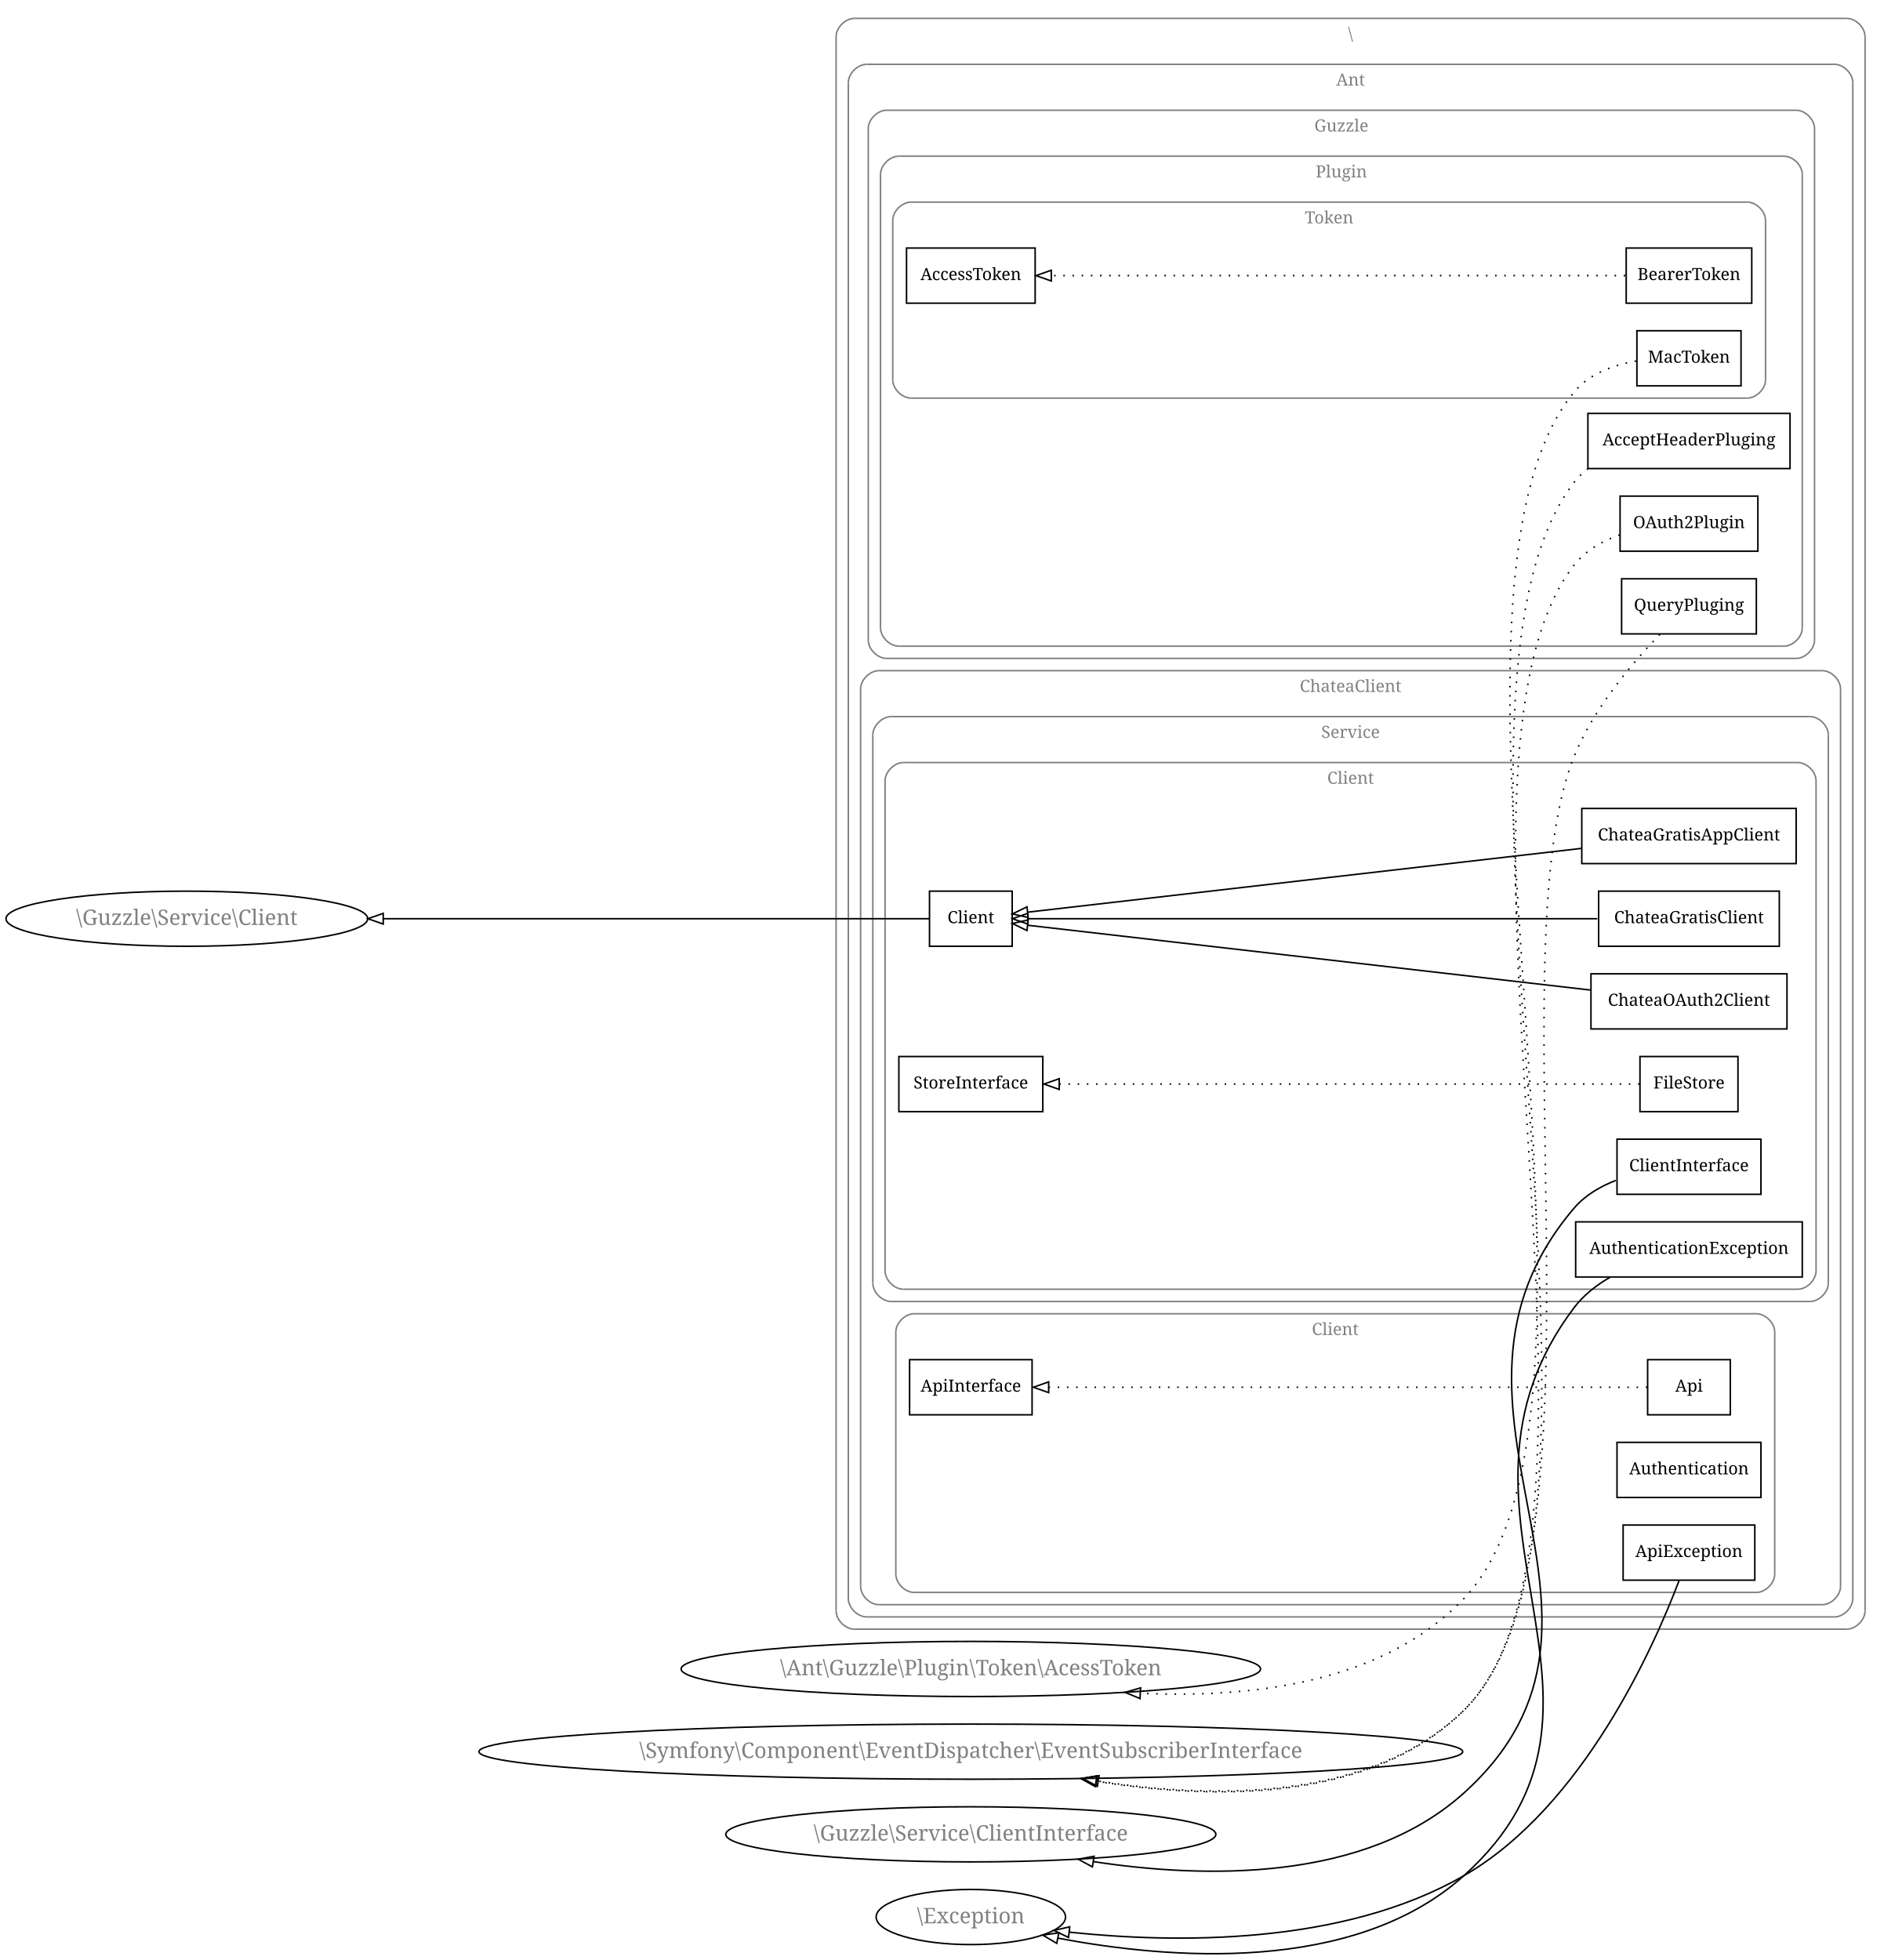
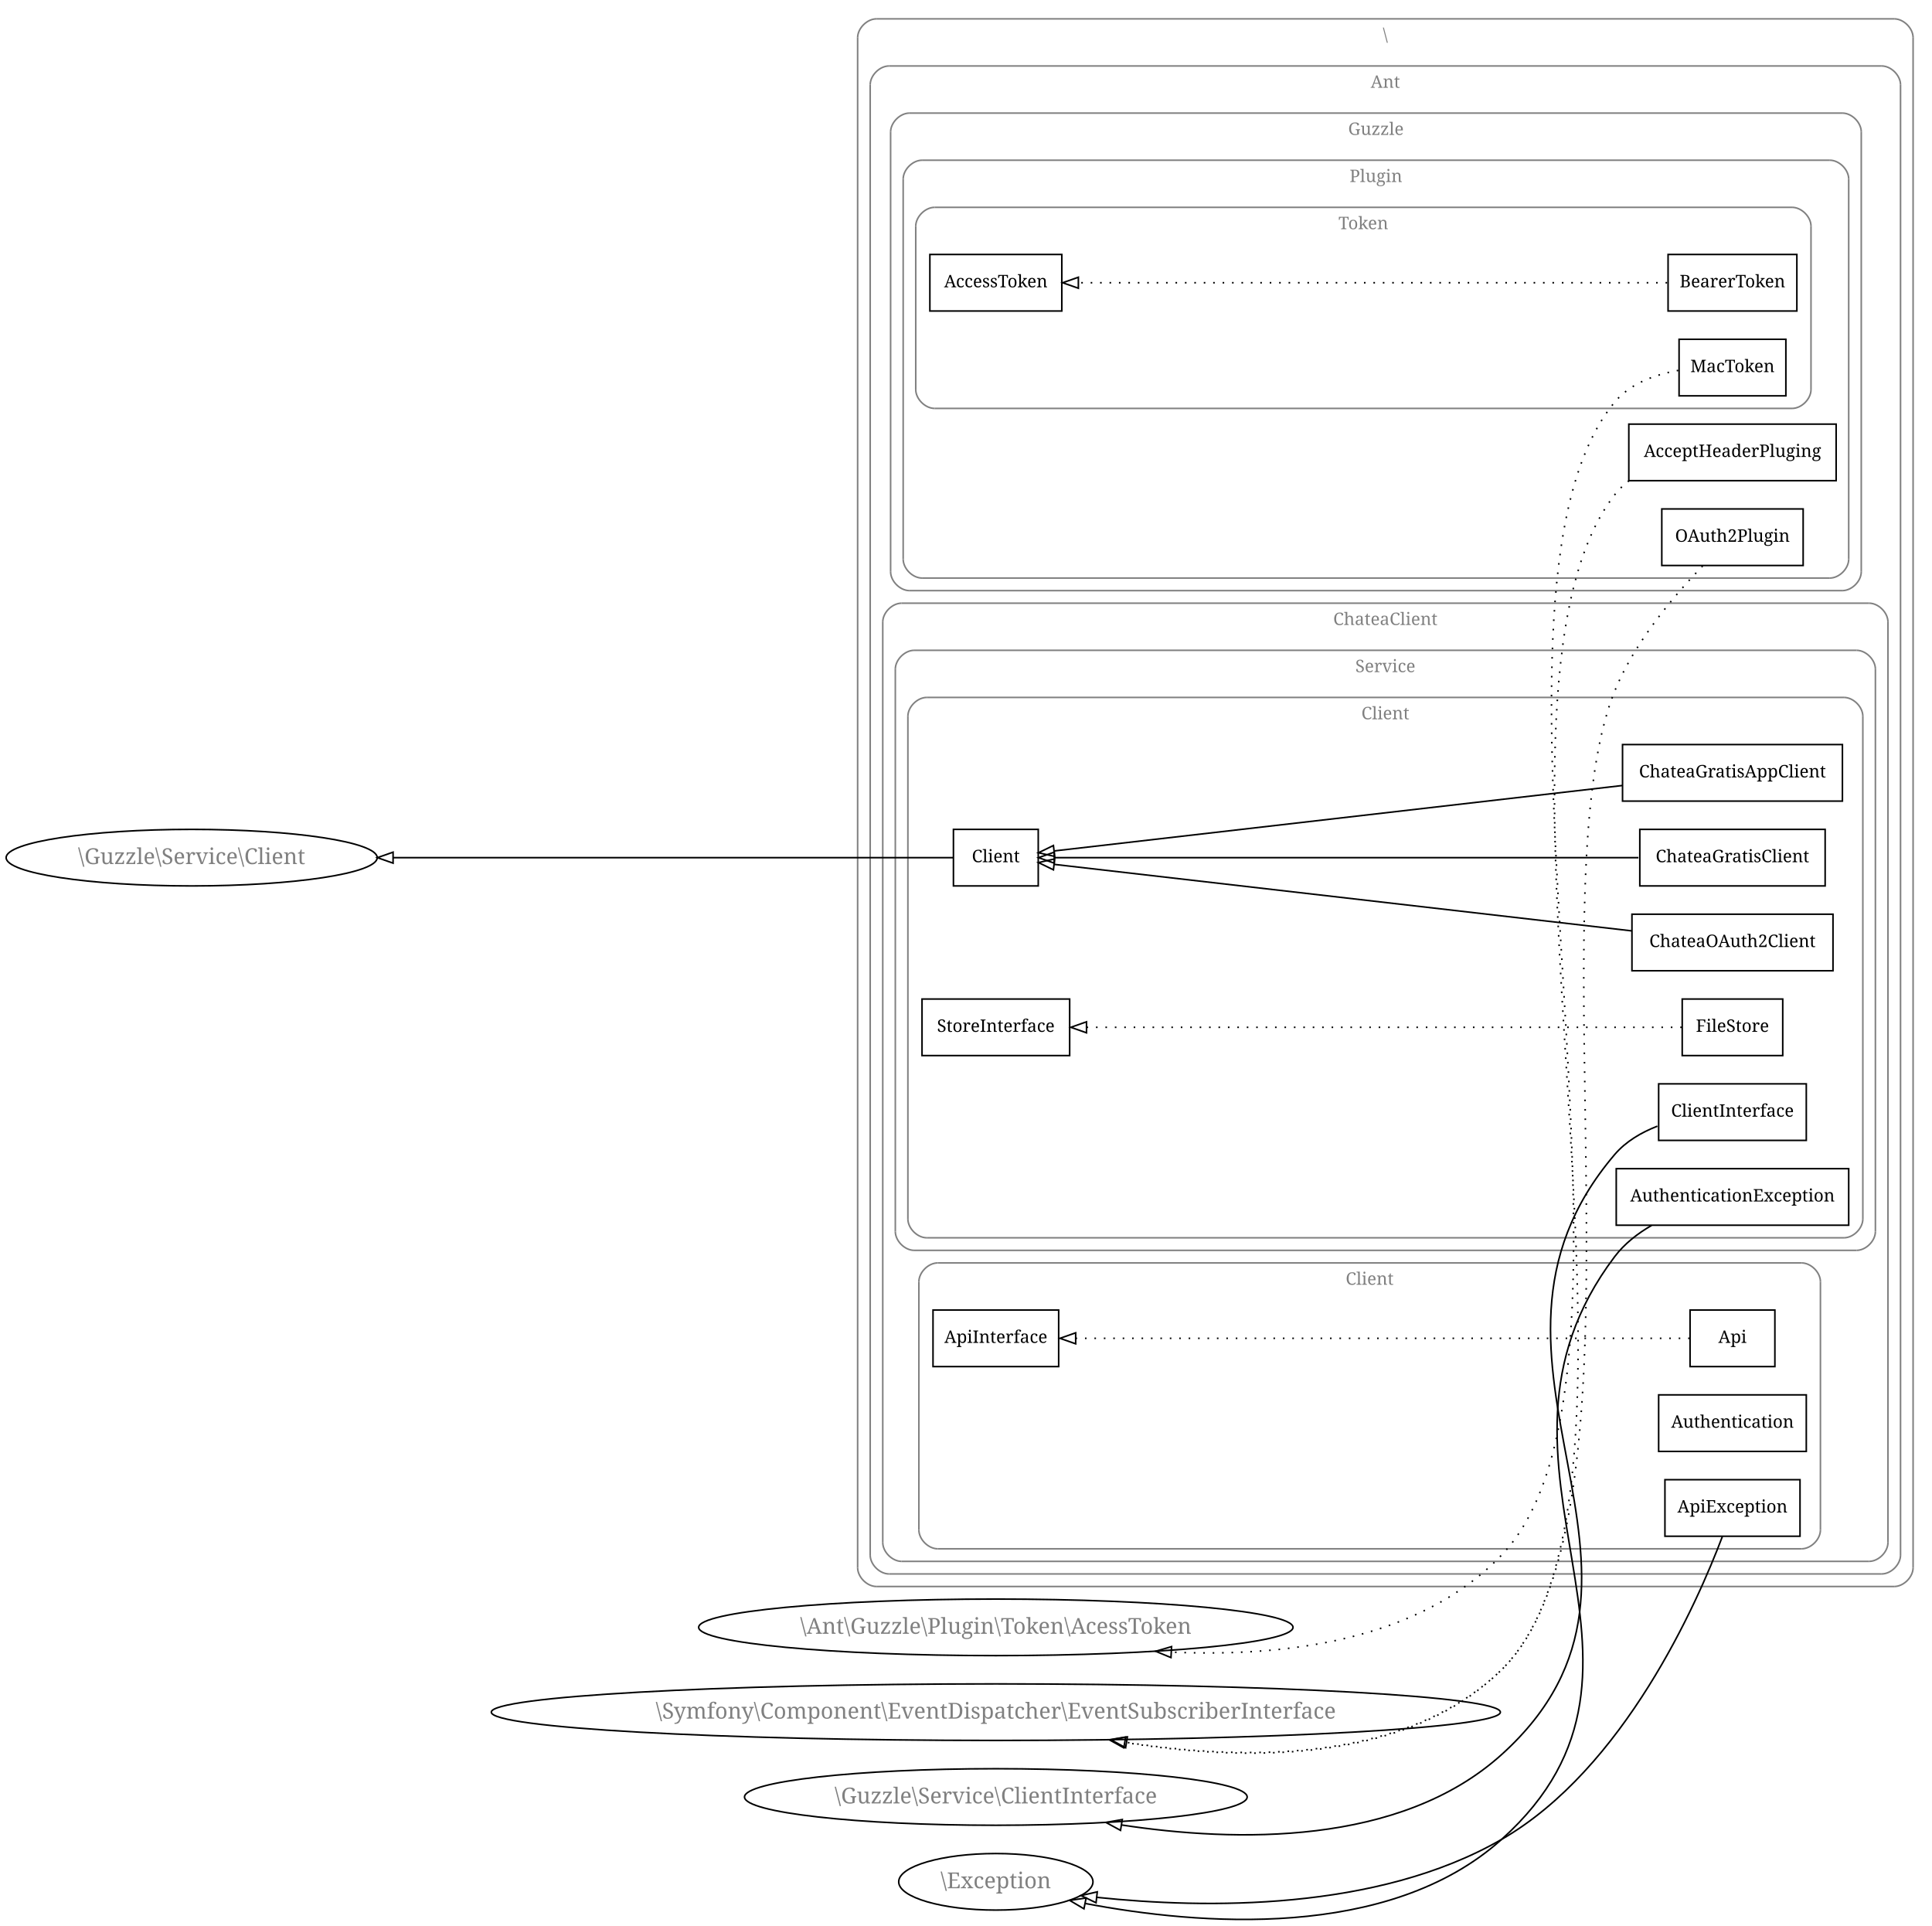
- <svg xmlns="http://www.w3.org/2000/svg" width="1230pt" height="1280pt" viewBox="0.00 0.00 1230.00 1280.07">
-   <g id="graph1" class="graph" transform="scale(1 1) rotate(0) translate(4 1276.07)">
-     <polygon fill="white" stroke="white" points="-4,5 -4,-1276.07 1227,-1276.07 1227,5 -4,5" />
+ <svg xmlns="http://www.w3.org/2000/svg" width="1230pt" height="1226pt" viewBox="0.00 0.00 1230.00 1226.07">
+   <g id="graph1" class="graph" transform="scale(1 1) rotate(0) translate(4 1222.07)">
+     <polygon fill="white" stroke="white" points="-4,5 -4,-1222.07 1227,-1222.07 1227,5 -4,5" />
    <g id="graph2" class="cluster">
      <polyline fill="none" stroke="gray" points="554,-212.067 1202,-212.067 " />
      <path fill="none" stroke="gray" d="M1202,-212.067C1208,-212.067 1214,-218.067 1214,-224.067" />
-       <polyline fill="none" stroke="gray" points="1214,-224.067 1214,-1252.07 " />
-       <path fill="none" stroke="gray" d="M1214,-1252.07C1214,-1258.07 1208,-1264.07 1202,-1264.07" />
-       <polyline fill="none" stroke="gray" points="1202,-1264.07 554,-1264.07 " />
-       <path fill="none" stroke="gray" d="M554,-1264.07C548,-1264.07 542,-1258.07 542,-1252.07" />
-       <polyline fill="none" stroke="gray" points="542,-1252.07 542,-224.067 " />
+       <polyline fill="none" stroke="gray" points="1214,-224.067 1214,-1198.07 " />
+       <path fill="none" stroke="gray" d="M1214,-1198.07C1214,-1204.07 1208,-1210.07 1202,-1210.07" />
+       <polyline fill="none" stroke="gray" points="1202,-1210.07 554,-1210.07 " />
+       <path fill="none" stroke="gray" d="M554,-1210.07C548,-1210.07 542,-1204.07 542,-1198.07" />
+       <polyline fill="none" stroke="gray" points="542,-1198.07 542,-224.067 " />
      <path fill="none" stroke="gray" d="M542,-224.067C542,-218.067 548,-212.067 554,-212.067" />
-       <text text-anchor="middle" x="878" y="-1250.17" font-family="Times Roman,serif" font-size="11.00" fill="gray">\</text>
+       <text text-anchor="middle" x="878" y="-1196.17" font-family="Times Roman,serif" font-size="11.00" fill="gray">\</text>
    </g>
    <g id="graph3" class="cluster">
      <polyline fill="none" stroke="gray" points="562,-220.067 1194,-220.067 " />
      <path fill="none" stroke="gray" d="M1194,-220.067C1200,-220.067 1206,-226.067 1206,-232.067" />
-       <polyline fill="none" stroke="gray" points="1206,-232.067 1206,-1222.07 " />
-       <path fill="none" stroke="gray" d="M1206,-1222.07C1206,-1228.07 1200,-1234.07 1194,-1234.07" />
-       <polyline fill="none" stroke="gray" points="1194,-1234.07 562,-1234.07 " />
-       <path fill="none" stroke="gray" d="M562,-1234.07C556,-1234.07 550,-1228.07 550,-1222.07" />
-       <polyline fill="none" stroke="gray" points="550,-1222.07 550,-232.067 " />
+       <polyline fill="none" stroke="gray" points="1206,-232.067 1206,-1168.07 " />
+       <path fill="none" stroke="gray" d="M1206,-1168.07C1206,-1174.07 1200,-1180.07 1194,-1180.07" />
+       <polyline fill="none" stroke="gray" points="1194,-1180.07 562,-1180.07 " />
+       <path fill="none" stroke="gray" d="M562,-1180.07C556,-1180.07 550,-1174.07 550,-1168.07" />
+       <polyline fill="none" stroke="gray" points="550,-1168.07 550,-232.067 " />
      <path fill="none" stroke="gray" d="M550,-232.067C550,-226.067 556,-220.067 562,-220.067" />
-       <text text-anchor="middle" x="878" y="-1220.17" font-family="Times Roman,serif" font-size="11.00" fill="gray">Ant</text>
+       <text text-anchor="middle" x="878" y="-1166.17" font-family="Times Roman,serif" font-size="11.00" fill="gray">Ant</text>
    </g>
    <g id="graph4" class="cluster">
      <polyline fill="none" stroke="gray" points="575,-846.067 1169,-846.067 " />
      <path fill="none" stroke="gray" d="M1169,-846.067C1175,-846.067 1181,-852.067 1181,-858.067" />
-       <polyline fill="none" stroke="gray" points="1181,-858.067 1181,-1192.07 " />
-       <path fill="none" stroke="gray" d="M1181,-1192.07C1181,-1198.07 1175,-1204.07 1169,-1204.07" />
-       <polyline fill="none" stroke="gray" points="1169,-1204.07 575,-1204.07 " />
-       <path fill="none" stroke="gray" d="M575,-1204.07C569,-1204.07 563,-1198.07 563,-1192.07" />
-       <polyline fill="none" stroke="gray" points="563,-1192.07 563,-858.067 " />
+       <polyline fill="none" stroke="gray" points="1181,-858.067 1181,-1138.07 " />
+       <path fill="none" stroke="gray" d="M1181,-1138.07C1181,-1144.07 1175,-1150.07 1169,-1150.07" />
+       <polyline fill="none" stroke="gray" points="1169,-1150.07 575,-1150.07 " />
+       <path fill="none" stroke="gray" d="M575,-1150.07C569,-1150.07 563,-1144.07 563,-1138.07" />
+       <polyline fill="none" stroke="gray" points="563,-1138.07 563,-858.067 " />
      <path fill="none" stroke="gray" d="M563,-858.067C563,-852.067 569,-846.067 575,-846.067" />
-       <text text-anchor="middle" x="872" y="-1190.17" font-family="Times Roman,serif" font-size="11.00" fill="gray">Guzzle</text>
+       <text text-anchor="middle" x="872" y="-1136.17" font-family="Times Roman,serif" font-size="11.00" fill="gray">Guzzle</text>
    </g>
    <g id="graph5" class="cluster">
      <polyline fill="none" stroke="gray" points="583,-854.067 1161,-854.067 " />
      <path fill="none" stroke="gray" d="M1161,-854.067C1167,-854.067 1173,-860.067 1173,-866.067" />
-       <polyline fill="none" stroke="gray" points="1173,-866.067 1173,-1162.07 " />
-       <path fill="none" stroke="gray" d="M1173,-1162.07C1173,-1168.07 1167,-1174.07 1161,-1174.07" />
-       <polyline fill="none" stroke="gray" points="1161,-1174.07 583,-1174.07 " />
-       <path fill="none" stroke="gray" d="M583,-1174.07C577,-1174.07 571,-1168.07 571,-1162.07" />
-       <polyline fill="none" stroke="gray" points="571,-1162.07 571,-866.067 " />
+       <polyline fill="none" stroke="gray" points="1173,-866.067 1173,-1108.07 " />
+       <path fill="none" stroke="gray" d="M1173,-1108.07C1173,-1114.07 1167,-1120.07 1161,-1120.07" />
+       <polyline fill="none" stroke="gray" points="1161,-1120.07 583,-1120.07 " />
+       <path fill="none" stroke="gray" d="M583,-1120.07C577,-1120.07 571,-1114.07 571,-1108.07" />
+       <polyline fill="none" stroke="gray" points="571,-1108.07 571,-866.067 " />
      <path fill="none" stroke="gray" d="M571,-866.067C571,-860.067 577,-854.067 583,-854.067" />
-       <text text-anchor="middle" x="872" y="-1160.17" font-family="Times Roman,serif" font-size="11.00" fill="gray">Plugin</text>
+       <text text-anchor="middle" x="872" y="-1106.17" font-family="Times Roman,serif" font-size="11.00" fill="gray">Plugin</text>
    </g>
    <g id="graph6" class="cluster">
-       <polyline fill="none" stroke="gray" points="591,-1016.07 1137,-1016.07 " />
-       <path fill="none" stroke="gray" d="M1137,-1016.07C1143,-1016.07 1149,-1022.07 1149,-1028.07" />
-       <polyline fill="none" stroke="gray" points="1149,-1028.07 1149,-1132.07 " />
-       <path fill="none" stroke="gray" d="M1149,-1132.07C1149,-1138.07 1143,-1144.07 1137,-1144.07" />
-       <polyline fill="none" stroke="gray" points="1137,-1144.07 591,-1144.07 " />
-       <path fill="none" stroke="gray" d="M591,-1144.07C585,-1144.07 579,-1138.07 579,-1132.07" />
-       <polyline fill="none" stroke="gray" points="579,-1132.07 579,-1028.07 " />
-       <path fill="none" stroke="gray" d="M579,-1028.07C579,-1022.07 585,-1016.07 591,-1016.07" />
-       <text text-anchor="middle" x="864" y="-1130.17" font-family="Times Roman,serif" font-size="11.00" fill="gray">Token</text>
+       <polyline fill="none" stroke="gray" points="591,-962.067 1137,-962.067 " />
+       <path fill="none" stroke="gray" d="M1137,-962.067C1143,-962.067 1149,-968.067 1149,-974.067" />
+       <polyline fill="none" stroke="gray" points="1149,-974.067 1149,-1078.07 " />
+       <path fill="none" stroke="gray" d="M1149,-1078.07C1149,-1084.07 1143,-1090.07 1137,-1090.07" />
+       <polyline fill="none" stroke="gray" points="1137,-1090.07 591,-1090.07 " />
+       <path fill="none" stroke="gray" d="M591,-1090.07C585,-1090.07 579,-1084.07 579,-1078.07" />
+       <polyline fill="none" stroke="gray" points="579,-1078.07 579,-974.067 " />
+       <path fill="none" stroke="gray" d="M579,-974.067C579,-968.067 585,-962.067 591,-962.067" />
+       <text text-anchor="middle" x="864" y="-1076.17" font-family="Times Roman,serif" font-size="11.00" fill="gray">Token</text>
    </g>
    <g id="graph7" class="cluster">
      <polyline fill="none" stroke="gray" points="570,-228.067 1186,-228.067 " />
      <path fill="none" stroke="gray" d="M1186,-228.067C1192,-228.067 1198,-234.067 1198,-240.067" />
      <polyline fill="none" stroke="gray" points="1198,-240.067 1198,-826.067 " />
      <path fill="none" stroke="gray" d="M1198,-826.067C1198,-832.067 1192,-838.067 1186,-838.067" />
      <polyline fill="none" stroke="gray" points="1186,-838.067 570,-838.067 " />
      <path fill="none" stroke="gray" d="M570,-838.067C564,-838.067 558,-832.067 558,-826.067" />
      <polyline fill="none" stroke="gray" points="558,-826.067 558,-240.067 " />
      <path fill="none" stroke="gray" d="M558,-240.067C558,-234.067 564,-228.067 570,-228.067" />
      <text text-anchor="middle" x="878" y="-824.167" font-family="Times Roman,serif" font-size="11.00" fill="gray">ChateaClient</text>
    </g>
    <g id="graph8" class="cluster">
      <polyline fill="none" stroke="gray" points="578,-426.067 1178,-426.067 " />
      <path fill="none" stroke="gray" d="M1178,-426.067C1184,-426.067 1190,-432.067 1190,-438.067" />
      <polyline fill="none" stroke="gray" points="1190,-438.067 1190,-796.067 " />
      <path fill="none" stroke="gray" d="M1190,-796.067C1190,-802.067 1184,-808.067 1178,-808.067" />
      <polyline fill="none" stroke="gray" points="1178,-808.067 578,-808.067 " />
      <path fill="none" stroke="gray" d="M578,-808.067C572,-808.067 566,-802.067 566,-796.067" />
      <polyline fill="none" stroke="gray" points="566,-796.067 566,-438.067 " />
      <path fill="none" stroke="gray" d="M566,-438.067C566,-432.067 572,-426.067 578,-426.067" />
      <text text-anchor="middle" x="878" y="-794.167" font-family="Times Roman,serif" font-size="11.00" fill="gray">Service</text>
    </g>
    <g id="graph9" class="cluster">
      <polyline fill="none" stroke="gray" points="586,-434.067 1170,-434.067 " />
      <path fill="none" stroke="gray" d="M1170,-434.067C1176,-434.067 1182,-440.067 1182,-446.067" />
      <polyline fill="none" stroke="gray" points="1182,-446.067 1182,-766.067 " />
      <path fill="none" stroke="gray" d="M1182,-766.067C1182,-772.067 1176,-778.067 1170,-778.067" />
      <polyline fill="none" stroke="gray" points="1170,-778.067 586,-778.067 " />
      <path fill="none" stroke="gray" d="M586,-778.067C580,-778.067 574,-772.067 574,-766.067" />
      <polyline fill="none" stroke="gray" points="574,-766.067 574,-446.067 " />
      <path fill="none" stroke="gray" d="M574,-446.067C574,-440.067 580,-434.067 586,-434.067" />
      <text text-anchor="middle" x="878" y="-764.167" font-family="Times Roman,serif" font-size="11.00" fill="gray">Client</text>
    </g>
    <g id="graph10" class="cluster">
      <polyline fill="none" stroke="gray" points="593,-236.067 1143,-236.067 " />
      <path fill="none" stroke="gray" d="M1143,-236.067C1149,-236.067 1155,-242.067 1155,-248.067" />
      <polyline fill="none" stroke="gray" points="1155,-248.067 1155,-406.067 " />
      <path fill="none" stroke="gray" d="M1155,-406.067C1155,-412.067 1149,-418.067 1143,-418.067" />
      <polyline fill="none" stroke="gray" points="1143,-418.067 593,-418.067 " />
      <path fill="none" stroke="gray" d="M593,-418.067C587,-418.067 581,-412.067 581,-406.067" />
      <polyline fill="none" stroke="gray" points="581,-406.067 581,-248.067 " />
      <path fill="none" stroke="gray" d="M581,-248.067C581,-242.067 587,-236.067 593,-236.067" />
      <text text-anchor="middle" x="868" y="-404.167" font-family="Times Roman,serif" font-size="11.00" fill="gray">Client</text>
    </g>
    <g id="node6" class="node">
-       <polygon fill="none" stroke="black" points="1140,-1114.07 1058,-1114.07 1058,-1078.07 1140,-1078.07 1140,-1114.07" />
-       <text text-anchor="middle" x="1099" y="-1093.17" font-family="Times Roman,serif" font-size="11.00">BearerToken</text>
+       <polygon fill="none" stroke="black" points="1140,-1060.07 1058,-1060.07 1058,-1024.07 1140,-1024.07 1140,-1060.07" />
+       <text text-anchor="middle" x="1099" y="-1039.17" font-family="Times Roman,serif" font-size="11.00">BearerToken</text>
    </g>
    <g id="node8" class="node">
-       <polygon fill="none" stroke="black" points="672,-1114.07 588,-1114.07 588,-1078.07 672,-1078.07 672,-1114.07" />
-       <text text-anchor="middle" x="630" y="-1093.17" font-family="Times Roman,serif" font-size="11.00">AccessToken</text>
-     </g>
-     <g id="edge29" class="edge">
-       <path fill="none" stroke="black" stroke-dasharray="1,5" d="M1057.38,-1096.07C971.919,-1096.07 776.798,-1096.07 682.687,-1096.07" />
-       <polygon fill="none" stroke="black" points="682.54,-1092.57 672.54,-1096.07 682.54,-1099.57 682.54,-1092.57" />
+       <polygon fill="none" stroke="black" points="672,-1060.07 588,-1060.07 588,-1024.07 672,-1024.07 672,-1060.07" />
+       <text text-anchor="middle" x="630" y="-1039.17" font-family="Times Roman,serif" font-size="11.00">AccessToken</text>
+     </g>
+     <g id="edge27" class="edge">
+       <path fill="none" stroke="black" stroke-dasharray="1,5" d="M1057.38,-1042.07C971.919,-1042.07 776.798,-1042.07 682.687,-1042.07" />
+       <polygon fill="none" stroke="black" points="682.54,-1038.57 672.54,-1042.07 682.54,-1045.57 682.54,-1038.57" />
    </g>
    <g id="node7" class="node">
-       <polygon fill="none" stroke="black" points="1133,-1060.07 1065,-1060.07 1065,-1024.07 1133,-1024.07 1133,-1060.07" />
-       <text text-anchor="middle" x="1099" y="-1039.17" font-family="Times Roman,serif" font-size="11.00">MacToken</text>
-     </g>
-     <g id="node43" class="node">
+       <polygon fill="none" stroke="black" points="1133,-1006.07 1065,-1006.07 1065,-970.067 1133,-970.067 1133,-1006.07" />
+       <text text-anchor="middle" x="1099" y="-985.167" font-family="Times Roman,serif" font-size="11.00">MacToken</text>
+     </g>
+     <g id="node41" class="node">
      <ellipse fill="none" stroke="black" cx="630" cy="-186.067" rx="189.202" ry="18" />
      <text text-anchor="middle" x="630" y="-181.967" font-family="Times Roman,serif" font-size="14.00" fill="gray">\Ant\Guzzle\Plugin\Token\AcessToken</text>
    </g>
-     <g id="edge33" class="edge">
-       <path fill="none" stroke="black" stroke-dasharray="1,5" d="M1064.44,-1040.3C1049.77,-1037.68 1033.83,-1032.01 1024,-1020.07 912.303,-884.26 1073.14,-359.522 952,-232.067 899.068,-176.376 811.445,-166.889 740.958,-170.224" />
-       <polygon fill="none" stroke="black" points="740.475,-166.745 730.689,-170.805 740.871,-173.734 740.475,-166.745" />
+     <g id="edge31" class="edge">
+       <path fill="none" stroke="black" stroke-dasharray="1,5" d="M1064.48,-986.267C1049.82,-983.647 1033.87,-977.982 1024,-966.067 919.47,-839.834 1065.31,-350.486 952,-232.067 899.162,-176.845 812.191,-167.156 741.948,-170.289" />
+       <polygon fill="none" stroke="black" points="741.508,-166.808 731.711,-170.841 741.885,-173.798 741.508,-166.808" />
    </g>
    <g id="node9" class="node">
-       <polygon fill="none" stroke="black" points="1143,-898.067 1055,-898.067 1055,-862.067 1143,-862.067 1143,-898.067" />
-       <text text-anchor="middle" x="1099" y="-877.167" font-family="Times Roman,serif" font-size="11.00">QueryPluging</text>
-     </g>
-     <g id="node29" class="node">
+       <polygon fill="none" stroke="black" points="1165,-952.067 1033,-952.067 1033,-916.067 1165,-916.067 1165,-952.067" />
+       <text text-anchor="middle" x="1099" y="-931.167" font-family="Times Roman,serif" font-size="11.00">AcceptHeaderPluging</text>
+     </g>
+     <g id="node32" class="node">
      <ellipse fill="none" stroke="black" cx="630" cy="-132.067" rx="321.23" ry="18" />
      <text text-anchor="middle" x="630" y="-127.967" font-family="Times Roman,serif" font-size="14.00" fill="gray">\Symfony\Component\EventDispatcher\EventSubscriberInterface</text>
    </g>
-     <g id="edge11" class="edge">
+     <g id="edge17" class="edge">
+       <path fill="none" stroke="black" stroke-dasharray="1,5" d="M1033.13,-916.009C1029.73,-913.418 1026.63,-910.455 1024,-907.067 921.536,-775.207 1070.8,-276.418 952,-159.067 890.248,-98.071 785.519,-100.942 712.32,-112.761" />
+       <polygon fill="none" stroke="black" points="711.479,-109.354 702.208,-114.482 712.654,-116.254 711.479,-109.354" />
+     </g>
+     <g id="node10" class="node">
+       <polygon fill="none" stroke="black" points="1144,-898.067 1054,-898.067 1054,-862.067 1144,-862.067 1144,-898.067" />
+       <text text-anchor="middle" x="1099" y="-877.167" font-family="Times Roman,serif" font-size="11.00">OAuth2Plugin</text>
+     </g>
+     <g id="edge29" class="edge">
      <path fill="none" stroke="black" stroke-dasharray="1,5" d="M1080.02,-861.776C1062.28,-843.426 1036.69,-813.451 1024,-782.067 971.771,-652.858 1052.08,-256.054 952,-159.067 890.053,-99.036 786.351,-101.379 713.403,-112.825" />
      <polygon fill="none" stroke="black" points="712.616,-109.408 703.322,-114.495 713.759,-116.314 712.616,-109.408" />
    </g>
-     <g id="node10" class="node">
-       <polygon fill="none" stroke="black" points="1165,-1006.07 1033,-1006.07 1033,-970.067 1165,-970.067 1165,-1006.07" />
-       <text text-anchor="middle" x="1099" y="-985.167" font-family="Times Roman,serif" font-size="11.00">AcceptHeaderPluging</text>
-     </g>
-     <g id="edge19" class="edge">
-       <path fill="none" stroke="black" stroke-dasharray="1,5" d="M1033.11,-970.029C1029.71,-967.432 1026.62,-964.463 1024,-961.067 914.659,-819.421 1078.9,-285.223 952,-159.067 890.35,-97.778 785.351,-100.795 712.073,-112.723" />
-       <polygon fill="none" stroke="black" points="711.216,-109.319 701.952,-114.46 712.399,-116.218 711.216,-109.319" />
-     </g>
-     <g id="node11" class="node">
-       <polygon fill="none" stroke="black" points="1144,-952.067 1054,-952.067 1054,-916.067 1144,-916.067 1144,-952.067" />
-       <text text-anchor="middle" x="1099" y="-931.167" font-family="Times Roman,serif" font-size="11.00">OAuth2Plugin</text>
-     </g>
-     <g id="edge31" class="edge">
-       <path fill="none" stroke="black" stroke-dasharray="1,5" d="M1053.76,-926.732C1042.42,-922.738 1031.39,-916.574 1024,-907.067 921.536,-775.207 1070.8,-276.418 952,-159.067 890.248,-98.071 785.519,-100.942 712.32,-112.761" />
-       <polygon fill="none" stroke="black" points="711.479,-109.354 702.208,-114.482 712.654,-116.254 711.479,-109.354" />
-     </g>
-     <g id="node15" class="node">
+     <g id="node14" class="node">
      <polygon fill="none" stroke="black" points="1169,-748.067 1029,-748.067 1029,-712.067 1169,-712.067 1169,-748.067" />
      <text text-anchor="middle" x="1099" y="-727.167" font-family="Times Roman,serif" font-size="11.00">ChateaGratisAppClient</text>
    </g>
-     <g id="node18" class="node">
+     <g id="node17" class="node">
      <polygon fill="none" stroke="black" points="657,-694.067 603,-694.067 603,-658.067 657,-658.067 657,-694.067" />
      <text text-anchor="middle" x="630" y="-673.167" font-family="Times Roman,serif" font-size="11.00">Client</text>
    </g>
-     <g id="edge13" class="edge">
+     <g id="edge11" class="edge">
      <path fill="none" stroke="black" d="M1028.79,-721.983C927.99,-710.377 745.812,-689.402 667.472,-680.382" />
      <polygon fill="none" stroke="black" points="667.461,-676.857 657.126,-679.19 666.66,-683.811 667.461,-676.857" />
    </g>
-     <g id="node16" class="node">
+     <g id="node15" class="node">
      <polygon fill="none" stroke="black" points="1173,-478.067 1025,-478.067 1025,-442.067 1173,-442.067 1173,-478.067" />
      <text text-anchor="middle" x="1099" y="-457.167" font-family="Times Roman,serif" font-size="11.00">AuthenticationException</text>
    </g>
-     <g id="node32" class="node">
+     <g id="node29" class="node">
      <ellipse fill="none" stroke="black" cx="630" cy="-24.067" rx="61.844" ry="18" />
      <text text-anchor="middle" x="630" y="-19.967" font-family="Times Roman,serif" font-size="14.00" fill="gray">\Exception</text>
    </g>
-     <g id="edge15" class="edge">
+     <g id="edge13" class="edge">
      <path fill="none" stroke="black" d="M1047.51,-441.95C1038.55,-436.757 1030.16,-430.221 1024,-422.067 922.784,-288.024 1077.01,-163.251 952,-51.067 879.872,13.661 758.458,3.325 687.122,-10.242" />
      <polygon fill="none" stroke="black" points="686.098,-6.877 676.972,-12.258 687.463,-13.743 686.098,-6.877" />
    </g>
-     <g id="node17" class="node">
+     <g id="node16" class="node">
      <polygon fill="none" stroke="black" points="1158,-694.067 1040,-694.067 1040,-658.067 1158,-658.067 1158,-694.067" />
      <text text-anchor="middle" x="1099" y="-673.167" font-family="Times Roman,serif" font-size="11.00">ChateaGratisClient</text>
    </g>
-     <g id="edge17" class="edge">
+     <g id="edge15" class="edge">
      <path fill="none" stroke="black" d="M1039.12,-676.067C940.927,-676.067 748.48,-676.067 667.414,-676.067" />
      <polygon fill="none" stroke="black" points="667.187,-672.567 657.187,-676.067 667.187,-679.567 667.187,-672.567" />
    </g>
-     <g id="node36" class="node">
+     <g id="node34" class="node">
      <ellipse fill="none" stroke="black" cx="118" cy="-676.067" rx="118.13" ry="18" />
      <text text-anchor="middle" x="118" y="-671.967" font-family="Times Roman,serif" font-size="14.00" fill="gray">\Guzzle\Service\Client</text>
    </g>
-     <g id="edge21" class="edge">
+     <g id="edge19" class="edge">
      <path fill="none" stroke="black" d="M602.834,-676.067C537.18,-676.067 366.446,-676.067 246.243,-676.067" />
      <polygon fill="none" stroke="black" points="246.229,-672.567 236.229,-676.067 246.229,-679.567 246.229,-672.567" />
    </g>
-     <g id="node19" class="node">
+     <g id="node18" class="node">
      <polygon fill="none" stroke="black" points="1163,-640.067 1035,-640.067 1035,-604.067 1163,-604.067 1163,-640.067" />
      <text text-anchor="middle" x="1099" y="-619.167" font-family="Times Roman,serif" font-size="11.00">ChateaOAuth2Client</text>
    </g>
-     <g id="edge23" class="edge">
+     <g id="edge21" class="edge">
      <path fill="none" stroke="black" d="M1034.77,-629.462C935.252,-640.921 746.964,-662.6 667.201,-671.784" />
      <polygon fill="none" stroke="black" points="666.666,-668.322 657.132,-672.943 667.467,-675.276 666.666,-668.322" />
    </g>
-     <g id="node20" class="node">
+     <g id="node19" class="node">
      <polygon fill="none" stroke="black" points="1131,-586.067 1067,-586.067 1067,-550.067 1131,-550.067 1131,-586.067" />
      <text text-anchor="middle" x="1099" y="-565.167" font-family="Times Roman,serif" font-size="11.00">FileStore</text>
    </g>
-     <g id="node21" class="node">
+     <g id="node20" class="node">
      <polygon fill="none" stroke="black" points="677,-586.067 583,-586.067 583,-550.067 677,-550.067 677,-586.067" />
      <text text-anchor="middle" x="630" y="-565.167" font-family="Times Roman,serif" font-size="11.00">StoreInterface</text>
    </g>
-     <g id="edge27" class="edge">
+     <g id="edge25" class="edge">
      <path fill="none" stroke="black" stroke-dasharray="1,5" d="M1066.76,-568.067C988.511,-568.067 787.628,-568.067 687.922,-568.067" />
      <polygon fill="none" stroke="black" points="687.726,-564.567 677.726,-568.067 687.726,-571.567 687.726,-564.567" />
    </g>
-     <g id="node22" class="node">
+     <g id="node21" class="node">
      <polygon fill="none" stroke="black" points="1146,-532.067 1052,-532.067 1052,-496.067 1146,-496.067 1146,-532.067" />
      <text text-anchor="middle" x="1099" y="-511.167" font-family="Times Roman,serif" font-size="11.00">ClientInterface</text>
    </g>
-     <g id="node46" class="node">
+     <g id="node44" class="node">
      <ellipse fill="none" stroke="black" cx="630" cy="-78.067" rx="160.018" ry="18" />
      <text text-anchor="middle" x="630" y="-73.967" font-family="Times Roman,serif" font-size="14.00" fill="gray">\Guzzle\Service\ClientInterface</text>
    </g>
-     <g id="edge37" class="edge">
+     <g id="edge35" class="edge">
      <path fill="none" stroke="black" d="M1051.19,-505.127C1040.95,-501.145 1031.09,-495.388 1024,-487.067 911.94,-355.572 1080.27,-220.804 952,-105.067 887.259,-46.652 782.425,-49.22 710.054,-60.251" />
      <polygon fill="none" stroke="black" points="709.382,-56.814 700.065,-61.859 710.494,-63.725 709.382,-56.814" />
    </g>
-     <g id="node24" class="node">
+     <g id="node23" class="node">
      <polygon fill="none" stroke="black" points="1126,-388.067 1072,-388.067 1072,-352.067 1126,-352.067 1126,-388.067" />
      <text text-anchor="middle" x="1099" y="-367.167" font-family="Times Roman,serif" font-size="11.00">Api</text>
    </g>
-     <g id="node27" class="node">
+     <g id="node26" class="node">
      <polygon fill="none" stroke="black" points="670,-388.067 590,-388.067 590,-352.067 670,-352.067 670,-388.067" />
      <text text-anchor="middle" x="630" y="-367.167" font-family="Times Roman,serif" font-size="11.00">ApiInterface</text>
    </g>
-     <g id="edge25" class="edge">
+     <g id="edge23" class="edge">
      <path fill="none" stroke="black" stroke-dasharray="1,5" d="M1071.76,-370.067C995.664,-370.067 779.966,-370.067 680.896,-370.067" />
      <polygon fill="none" stroke="black" points="680.827,-366.567 670.827,-370.067 680.827,-373.567 680.827,-366.567" />
    </g>
-     <g id="node25" class="node">
+     <g id="node24" class="node">
      <polygon fill="none" stroke="black" points="1146,-334.067 1052,-334.067 1052,-298.067 1146,-298.067 1146,-334.067" />
      <text text-anchor="middle" x="1099" y="-313.167" font-family="Times Roman,serif" font-size="11.00">Authentication</text>
    </g>
-     <g id="node26" class="node">
+     <g id="node25" class="node">
      <polygon fill="none" stroke="black" points="1142,-280.067 1056,-280.067 1056,-244.067 1142,-244.067 1142,-280.067" />
      <text text-anchor="middle" x="1099" y="-259.167" font-family="Times Roman,serif" font-size="11.00">ApiException</text>
    </g>
-     <g id="edge35" class="edge">
+     <g id="edge33" class="edge">
      <path fill="none" stroke="black" d="M1092.57,-243.875C1076.49,-201.442 1030.13,-96.11 952,-51.067 872.489,-5.227 763.096,-6.95 694.488,-14.165" />
      <polygon fill="none" stroke="black" points="693.801,-10.72 684.254,-15.314 694.582,-17.676 693.801,-10.72" />
    </g>
  </g>
</svg>
